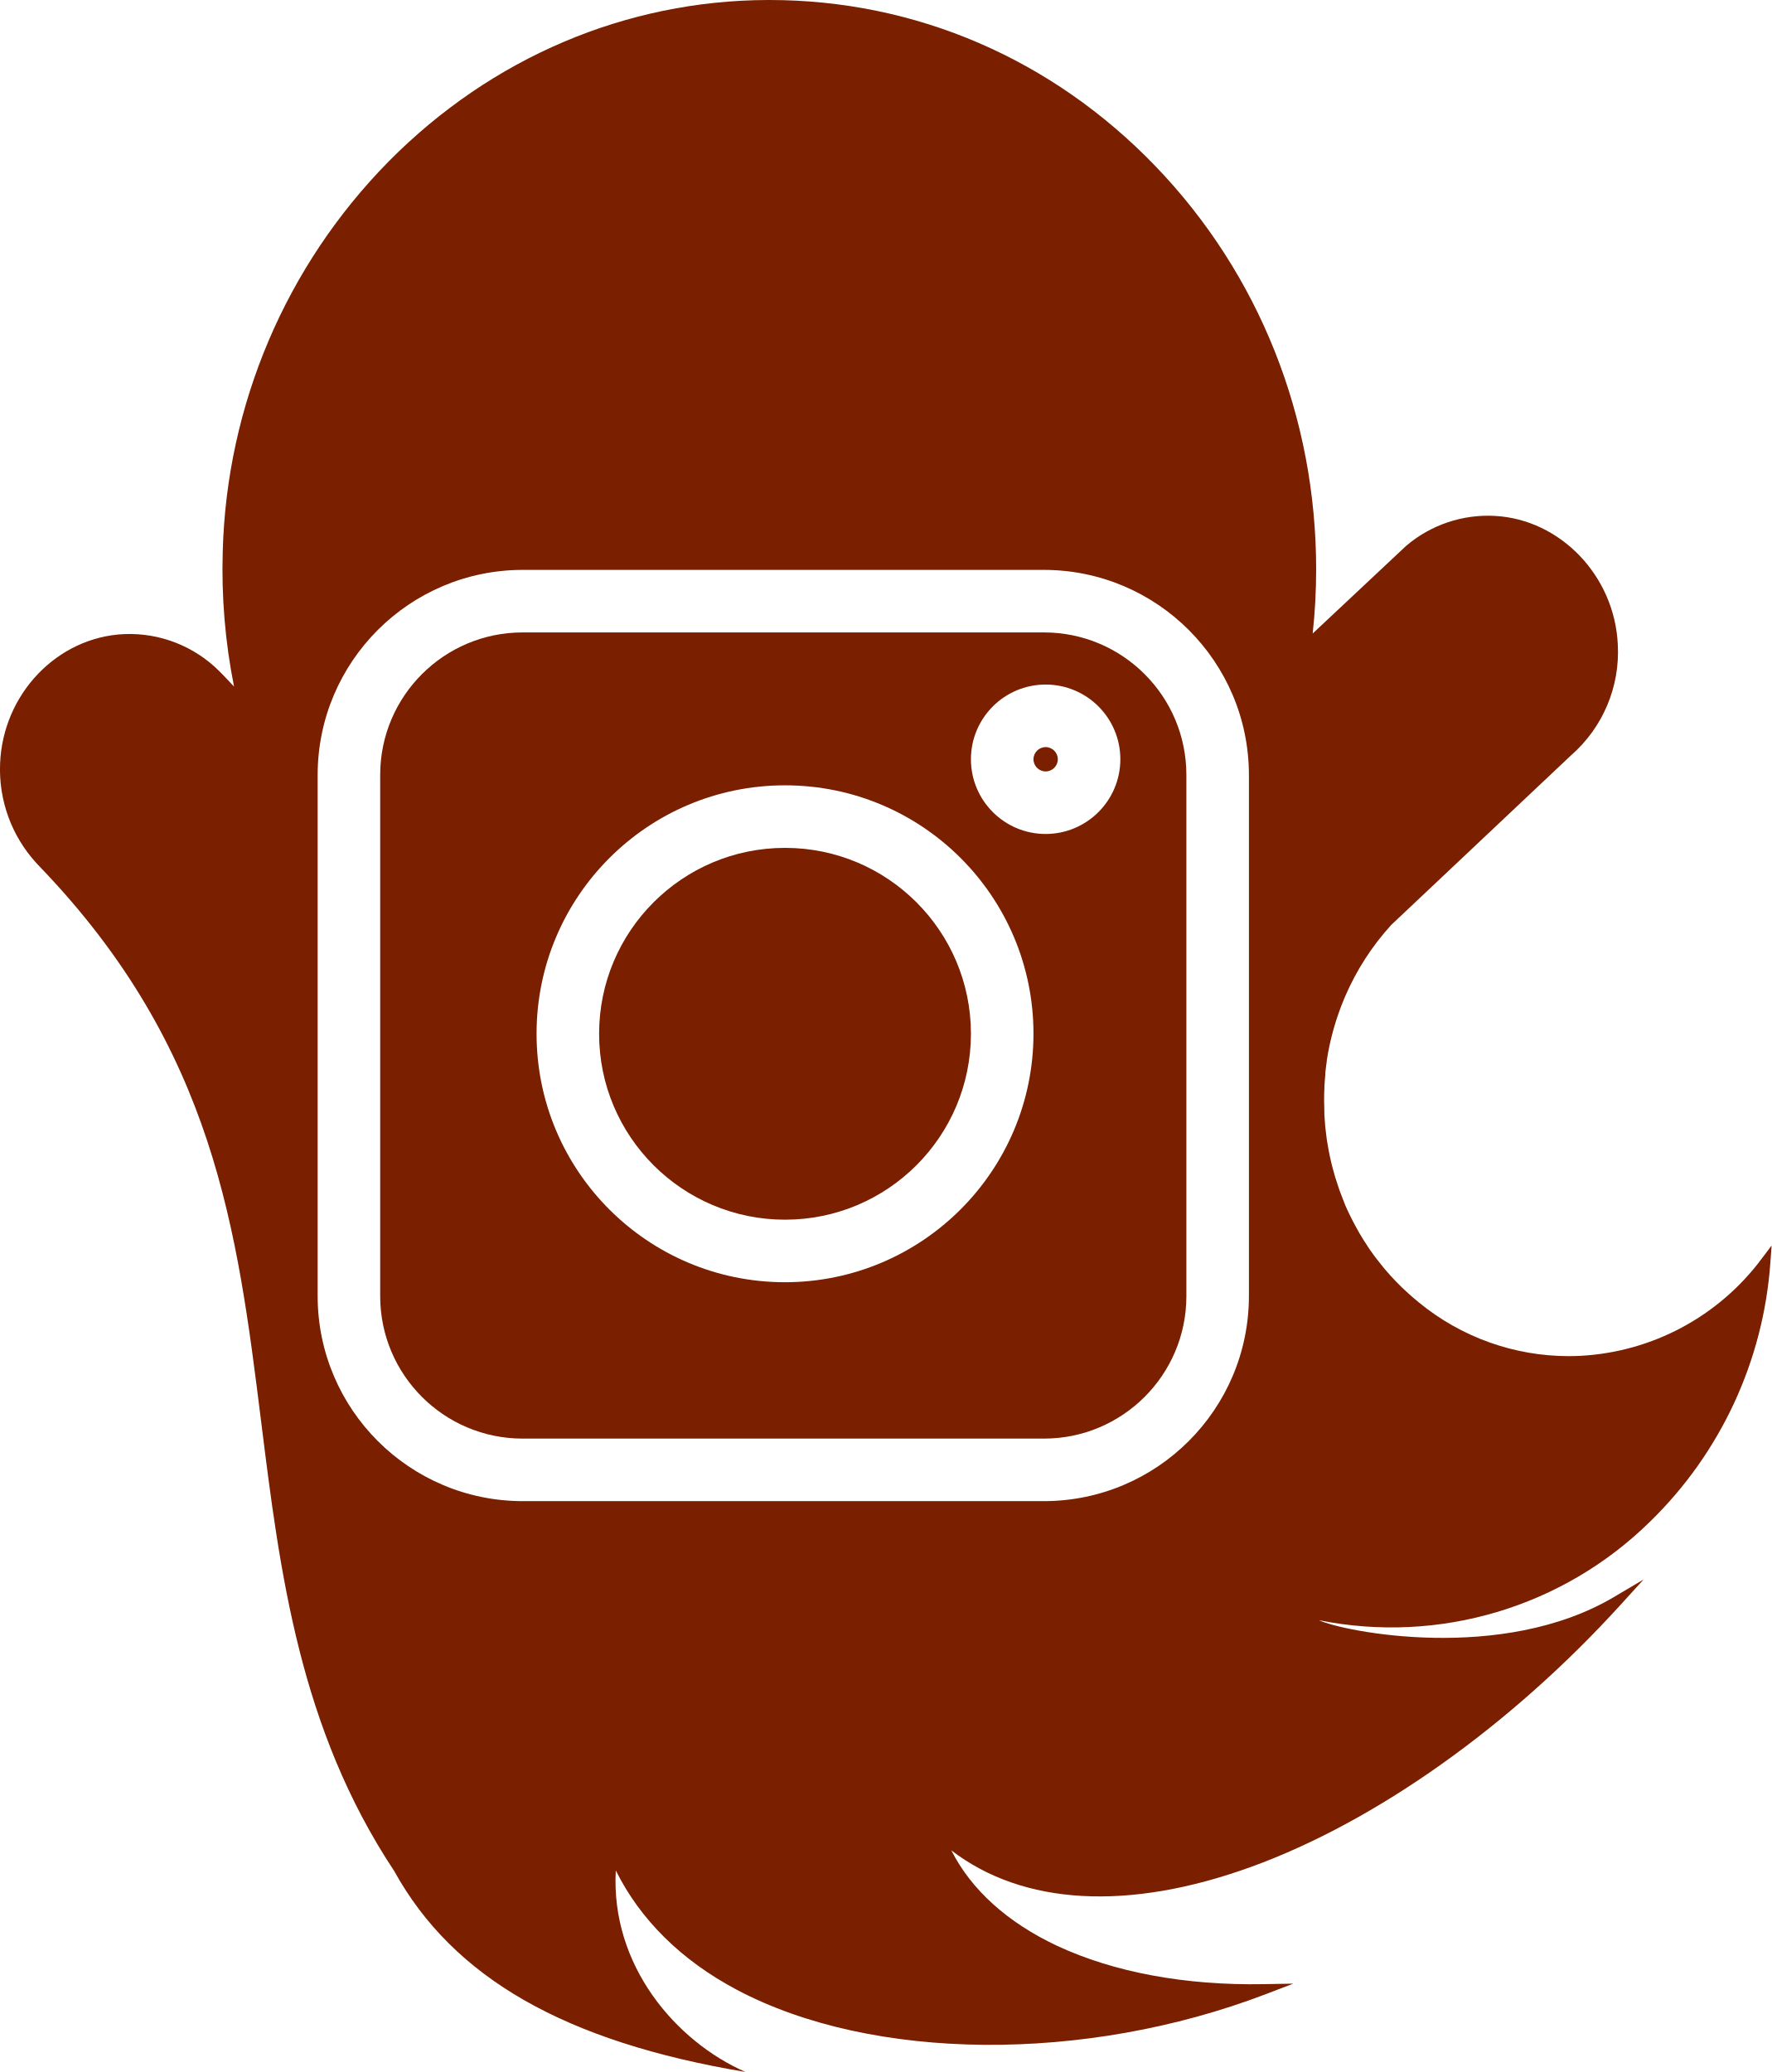
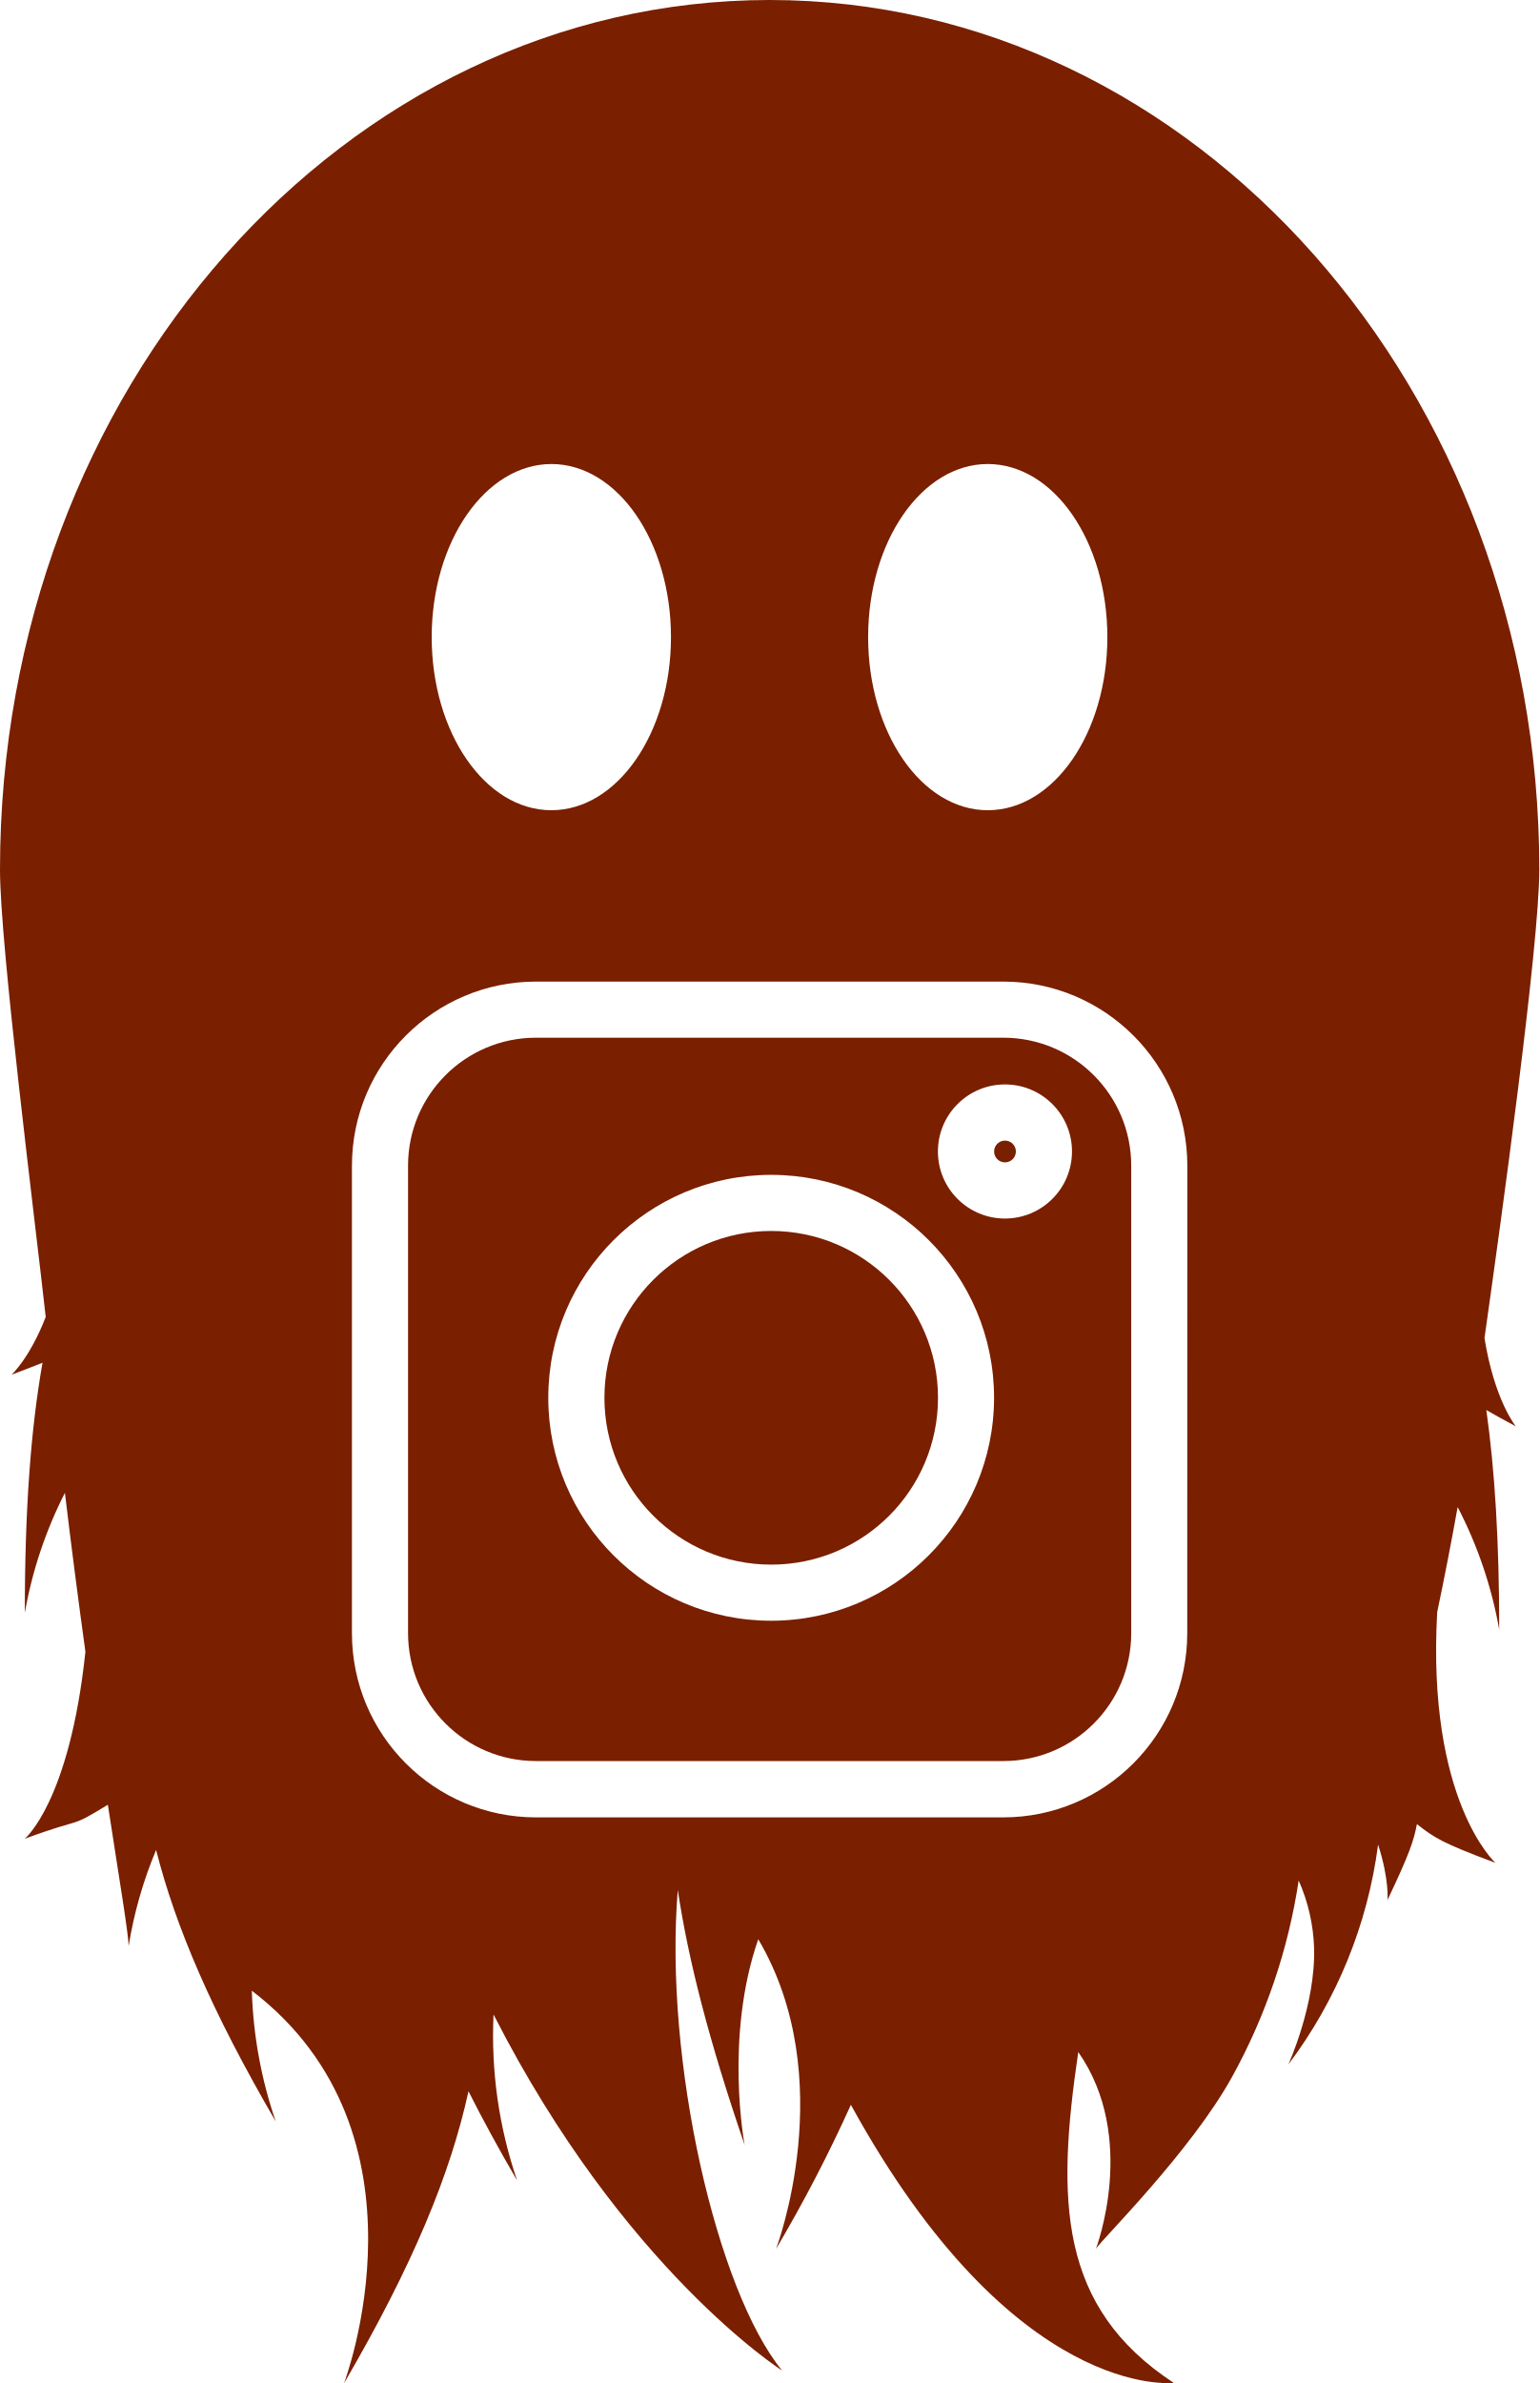
- <svg xmlns="http://www.w3.org/2000/svg" id="Layer_1" data-name="Layer 1" viewBox="0 0 509.82 596.28">
+ <svg xmlns="http://www.w3.org/2000/svg" id="Layer_1" data-name="Layer 1" viewBox="0 0 370.36 573.23">
  <defs>
    <style>.cls-1{fill:#7a1f00;}</style>
  </defs>
-   <path class="cls-1" d="M545.5,384h-150a41,41,0,0,0-41,41V575a41,41,0,0,0,41,41h150a41,41,0,0,0,41-41V425A41,41,0,0,0,545.5,384ZM471,571a71.5,71.5,0,1,1,71.5-71.5A71.58,71.58,0,0,1,471,571Zm75-129a21.5,21.5,0,1,1,21.5-21.5A21.52,21.52,0,0,1,546,442Z" transform="translate(-245.09 -202)" />
-   <path class="cls-1" d="M752,564.31a69.66,69.66,0,0,1-52.06,27.87c-1.22.06-2.29.09-3.29.09a68,68,0,0,1-43.24-15.45c-1-.82-2-1.68-3-2.57l-.09-.08a71.39,71.39,0,0,1-6.77-7l-.29-.35c-.71-.86-1.41-1.74-2.08-2.62l-.92-1.23c-.55-.74-1.08-1.5-1.58-2.28l-.11-.18c-.32-.47-.63-1-.93-1.43s-.53-.87-.84-1.37-.74-1.23-1.08-1.87c-.21-.37-.43-.75-.64-1.15s-.51-1-.76-1.45-.65-1.29-1-2c-.19-.39-.37-.8-.56-1.19-.37-.79-.71-1.59-1-2.4-.08-.21-.16-.42-.25-.64l-.11-.29c-.28-.71-.55-1.41-.81-2.12-.11-.33-.23-.66-.34-1-.28-.82-.55-1.64-.8-2.47l-.05-.13c-.07-.25-.14-.49-.22-.74-.27-.92-.52-1.85-.76-2.78l-.23-.95c-.22-.93-.56-2.45-.73-3.39s-.34-1.94-.5-2.92l-.07-.42c-.13-1-.26-2-.38-3.18l-.07-.66c-.09-1.09-.18-2.18-.23-3.21l0-.56c0-1.28-.07-2.4-.07-3.44s0-2.28.08-3.59l0-.46c.06-1.12.15-2.27.26-3.43l0-.47c.13-1.2.27-2.37.43-3.46l0-.22a75.61,75.61,0,0,1,5-17.7l.3-.72a73.94,73.94,0,0,1,13.23-20.51l51.78-48.84a39.46,39.46,0,0,0,13.43-31.93c-.94-19.67-16.45-35.9-35.33-36.95a36.32,36.32,0,0,0-25.57,8.61l-26.9,25.23a172.3,172.3,0,0,0,1-18.4c0-43.87-16.42-85.08-46.22-116.06S508.48,202,466.51,202h-.38c-40.86.1-79.62,16.58-109.14,46.41a166.18,166.18,0,0,0-47.8,112.23,172,172,0,0,0,3.25,38.94l-3.09-3.27-.68-.68-.16-.17-.22-.22a36.59,36.59,0,0,0-27.45-10.76c-19.24.84-34.92,17.2-35.72,37.24a39.93,39.93,0,0,0,10.42,28.64h0l1,1.06c50.31,52.3,56.82,104.5,63.71,159.77,5.4,43.31,11,88.1,38.28,129.25,17,30.76,49.15,49.14,101.09,57.83-20-8.78-38.84-30.62-37.32-58,7,14.13,18.82,25.86,34.85,34.36,38.93,20.63,100.07,21.15,152.12,1.28l8-3.06-8.54.15c-22.51.41-43.06-3.41-59.36-11-14.34-6.72-24.77-16.15-30.52-27.51,20.66,15.85,51,17.58,86.39,4.72,35.76-13,74.44-40.45,106.14-75.3l6.7-7.37-8.45,5c-32.27,19.19-78,10-85,6.72a106.12,106.12,0,0,0,95.32-28.38,115.46,115.46,0,0,0,34.61-74.53l.36-4.91ZM604.5,575a59.07,59.07,0,0,1-59,59h-150a59.07,59.07,0,0,1-59-59V425a59.07,59.07,0,0,1,59-59h150a59.07,59.07,0,0,1,59,59Z" transform="translate(-245.09 -202)" />
-   <circle class="cls-1" cx="225.91" cy="297.5" r="53.5" />
-   <circle class="cls-1" cx="300.91" cy="218.5" r="3.5" />
+   <path class="cls-1" d="M672,535.26c3.94-27.77,13.19-94.5,13.19-112.71C685.18,307,602.27,213.38,500,213.38S314.82,307,314.82,422.55c0,18.27,8.42,84.27,11,107.63-3.89,10-8.23,13.89-8.23,13.89,3-1.14,5.47-2.07,7.46-2.88-2.81,15.9-4.26,35.19-4.26,60.16a102.66,102.66,0,0,1,9.65-28.87c1.64,13.74,3.32,26.55,4.93,38.22-3.83,36.2-14.6,45-14.6,45,14.64-5.43,10.24-2.21,20-8.19,3,19.3,5,31.48,5,34a101.17,101.17,0,0,1,6.61-23.12c4.7,18.52,13.42,38.93,28.78,65.3a107,107,0,0,1-5.75-31.45c45.05,34.48,22.18,94.45,22.18,94.45,16.73-28.74,25.6-50.4,29.95-70.25,3.39,6.72,7.26,13.83,11.7,21.45a107.78,107.78,0,0,1-5.67-39.92C464.87,759.37,503,783.61,503,783.61,487.32,764.48,474.52,709.14,477.9,668c2.53,16.89,7.57,36.52,16.08,61.34,0,0-4.93-25.89,3.28-49.48,19.86,33.65,4.29,74.48,4.29,74.48a354.89,354.89,0,0,0,18-34.65c39.32,71.59,77.66,66.88,77.66,66.88C569.45,768.34,569,742.64,574.26,707c14.44,20.62,4.26,47.3,4.26,47.3,1.11-1.92,22.8-23.3,32.77-41.37a141.3,141.3,0,0,0,16-47.19A43.37,43.37,0,0,1,631,681.92c.39,13.72-6.2,28.08-6.2,28.08a112.07,112.07,0,0,0,21.6-52.9c2.71,8.37,2.27,13.31,2.27,13.31,5.23-11,6.33-14.27,7.07-18.24,4.12,3.22,5.86,4.47,18.88,9.31,0,0-16.52-14.92-14-60.29q2.58-12.27,4.92-25.29a102.58,102.58,0,0,1,10,29.47c0-21.25-1.06-38.37-3.1-52.81,1.84,1.08,4.13,2.34,7.09,3.92C679.54,556.48,674.42,550.29,672,535.26ZM552.48,325c15.9,0,28.78,18.64,28.78,41.64s-12.88,41.64-28.78,41.64-28.78-18.64-28.78-41.64S536.59,325,552.48,325Zm-105,0c15.89,0,28.78,18.64,28.78,41.64s-12.89,41.64-28.78,41.64-28.79-18.64-28.79-41.64S431.62,325,447.52,325Zm153,281.3a44.3,44.3,0,0,1-44.25,44.25H443.75a44.3,44.3,0,0,1-44.25-44.25V493.75a44.3,44.3,0,0,1,44.25-44.25h112.5a44.3,44.3,0,0,1,44.25,44.25Z" transform="translate(-314.82 -213.38)" />
+   <circle class="cls-1" cx="185.56" cy="336.24" r="40.13" />
+   <path class="cls-1" d="M556.25,463H443.75A30.78,30.78,0,0,0,413,493.75v112.5A30.78,30.78,0,0,0,443.75,637h112.5A30.78,30.78,0,0,0,587,606.25V493.75A30.78,30.78,0,0,0,556.25,463ZM500.38,603.25A53.63,53.63,0,1,1,554,549.63,53.69,53.69,0,0,1,500.38,603.25Zm56.25-96.75a16.13,16.13,0,1,1,16.12-16.12A16.14,16.14,0,0,1,556.63,506.5Z" transform="translate(-314.82 -213.38)" />
+   <circle class="cls-1" cx="241.81" cy="276.99" r="2.62" />
</svg>
